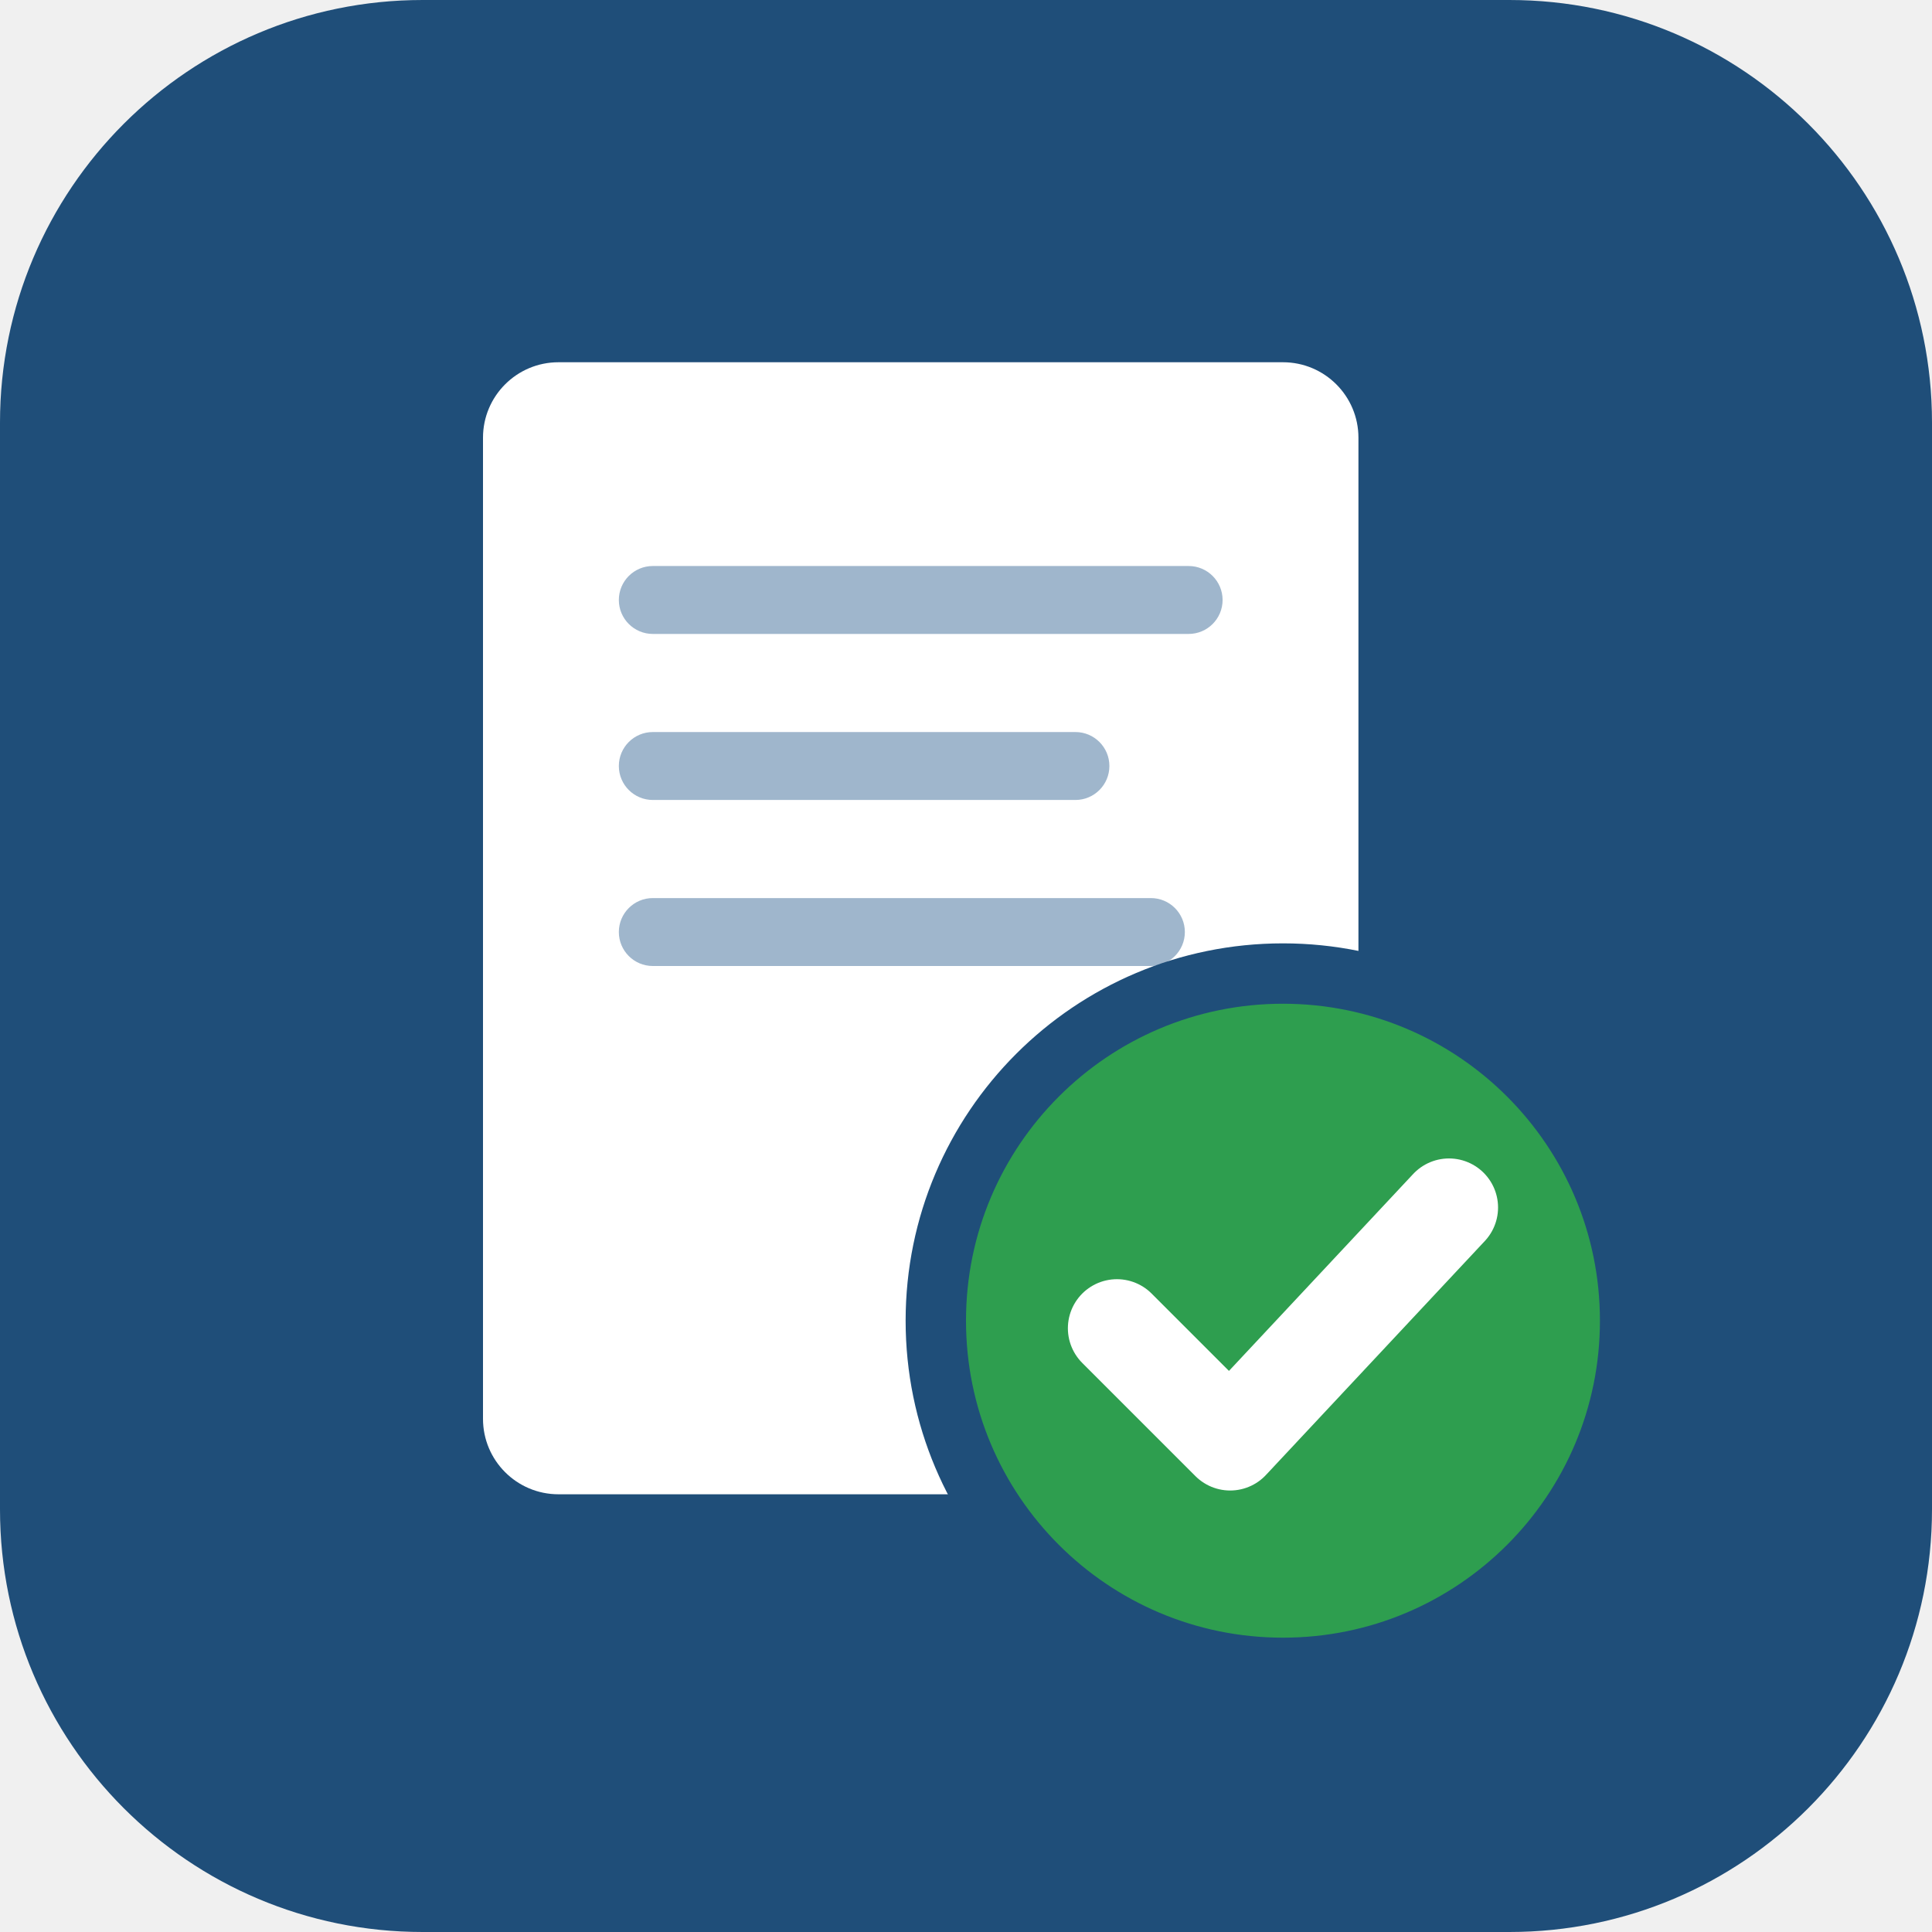
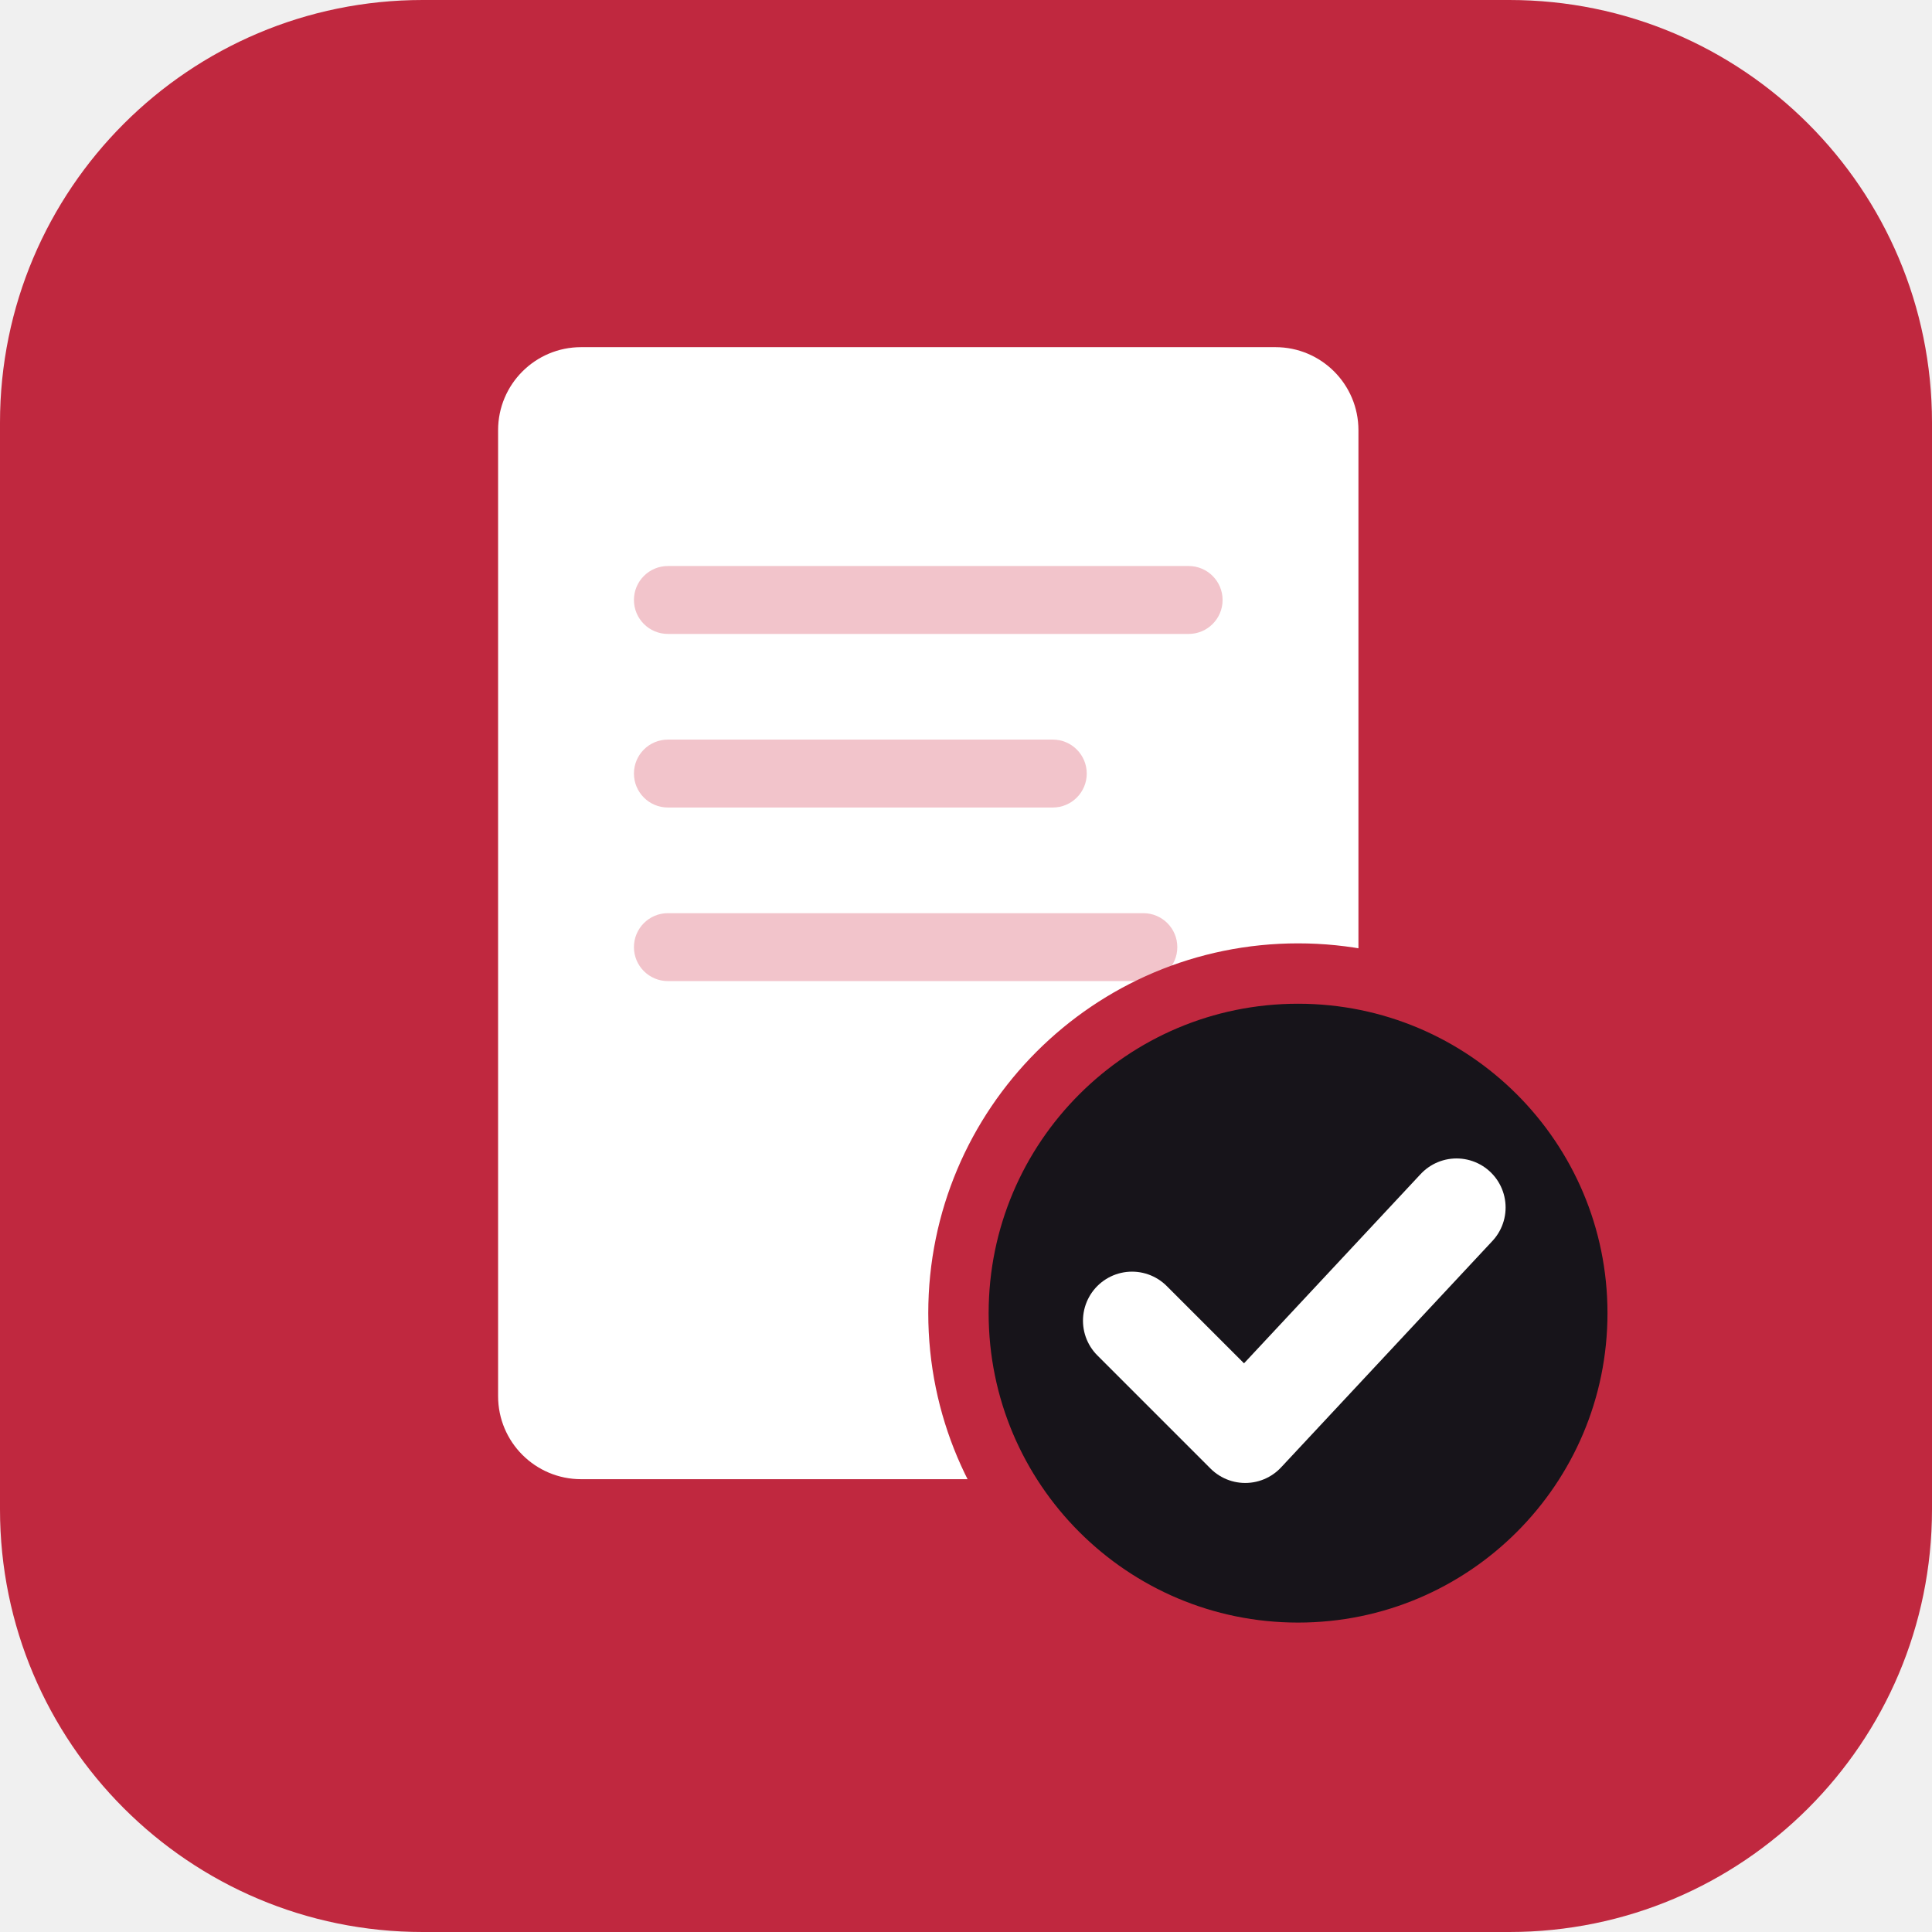
<svg xmlns="http://www.w3.org/2000/svg" viewBox="0 0 512 512">
-   <rect width="512" height="512" rx="112" fill="#1f4e79" />
-   <rect x="128" y="96" width="232" height="300" rx="20" fill="#ffffff" />
-   <rect x="164" y="150" width="160" height="18" rx="9" fill="#9fb6cc" />
-   <rect x="164" y="194" width="130" height="18" rx="9" fill="#9fb6cc" />
-   <rect x="164" y="238" width="150" height="18" rx="9" fill="#9fb6cc" />
-   <circle cx="340" cy="350" r="92" fill="#2e9e4f" stroke="#1f4e79" stroke-width="16" />
-   <path d="M296 352 l30 30 l58 -62" fill="none" stroke="#ffffff" stroke-width="26" stroke-linecap="round" stroke-linejoin="round" />
+   <rect width="512" height="512" rx="112" fill="#c0283f" />
+   <rect x="132" y="92" width="228" height="300" rx="22" fill="#ffffff" />
+   <rect x="168" y="150" width="156" height="18" rx="9" fill="#f2c4cb" />
+   <rect x="168" y="196" width="120" height="18" rx="9" fill="#f2c4cb" />
+   <rect x="168" y="242" width="144" height="18" rx="9" fill="#f2c4cb" />
+   <circle cx="344" cy="348" r="90" fill="#17141a" stroke="#c0283f" stroke-width="16" />
+   <path d="M300 350 l30 30 l56 -60" fill="none" stroke="#ffffff" stroke-width="26" stroke-linecap="round" stroke-linejoin="round" />
</svg>
